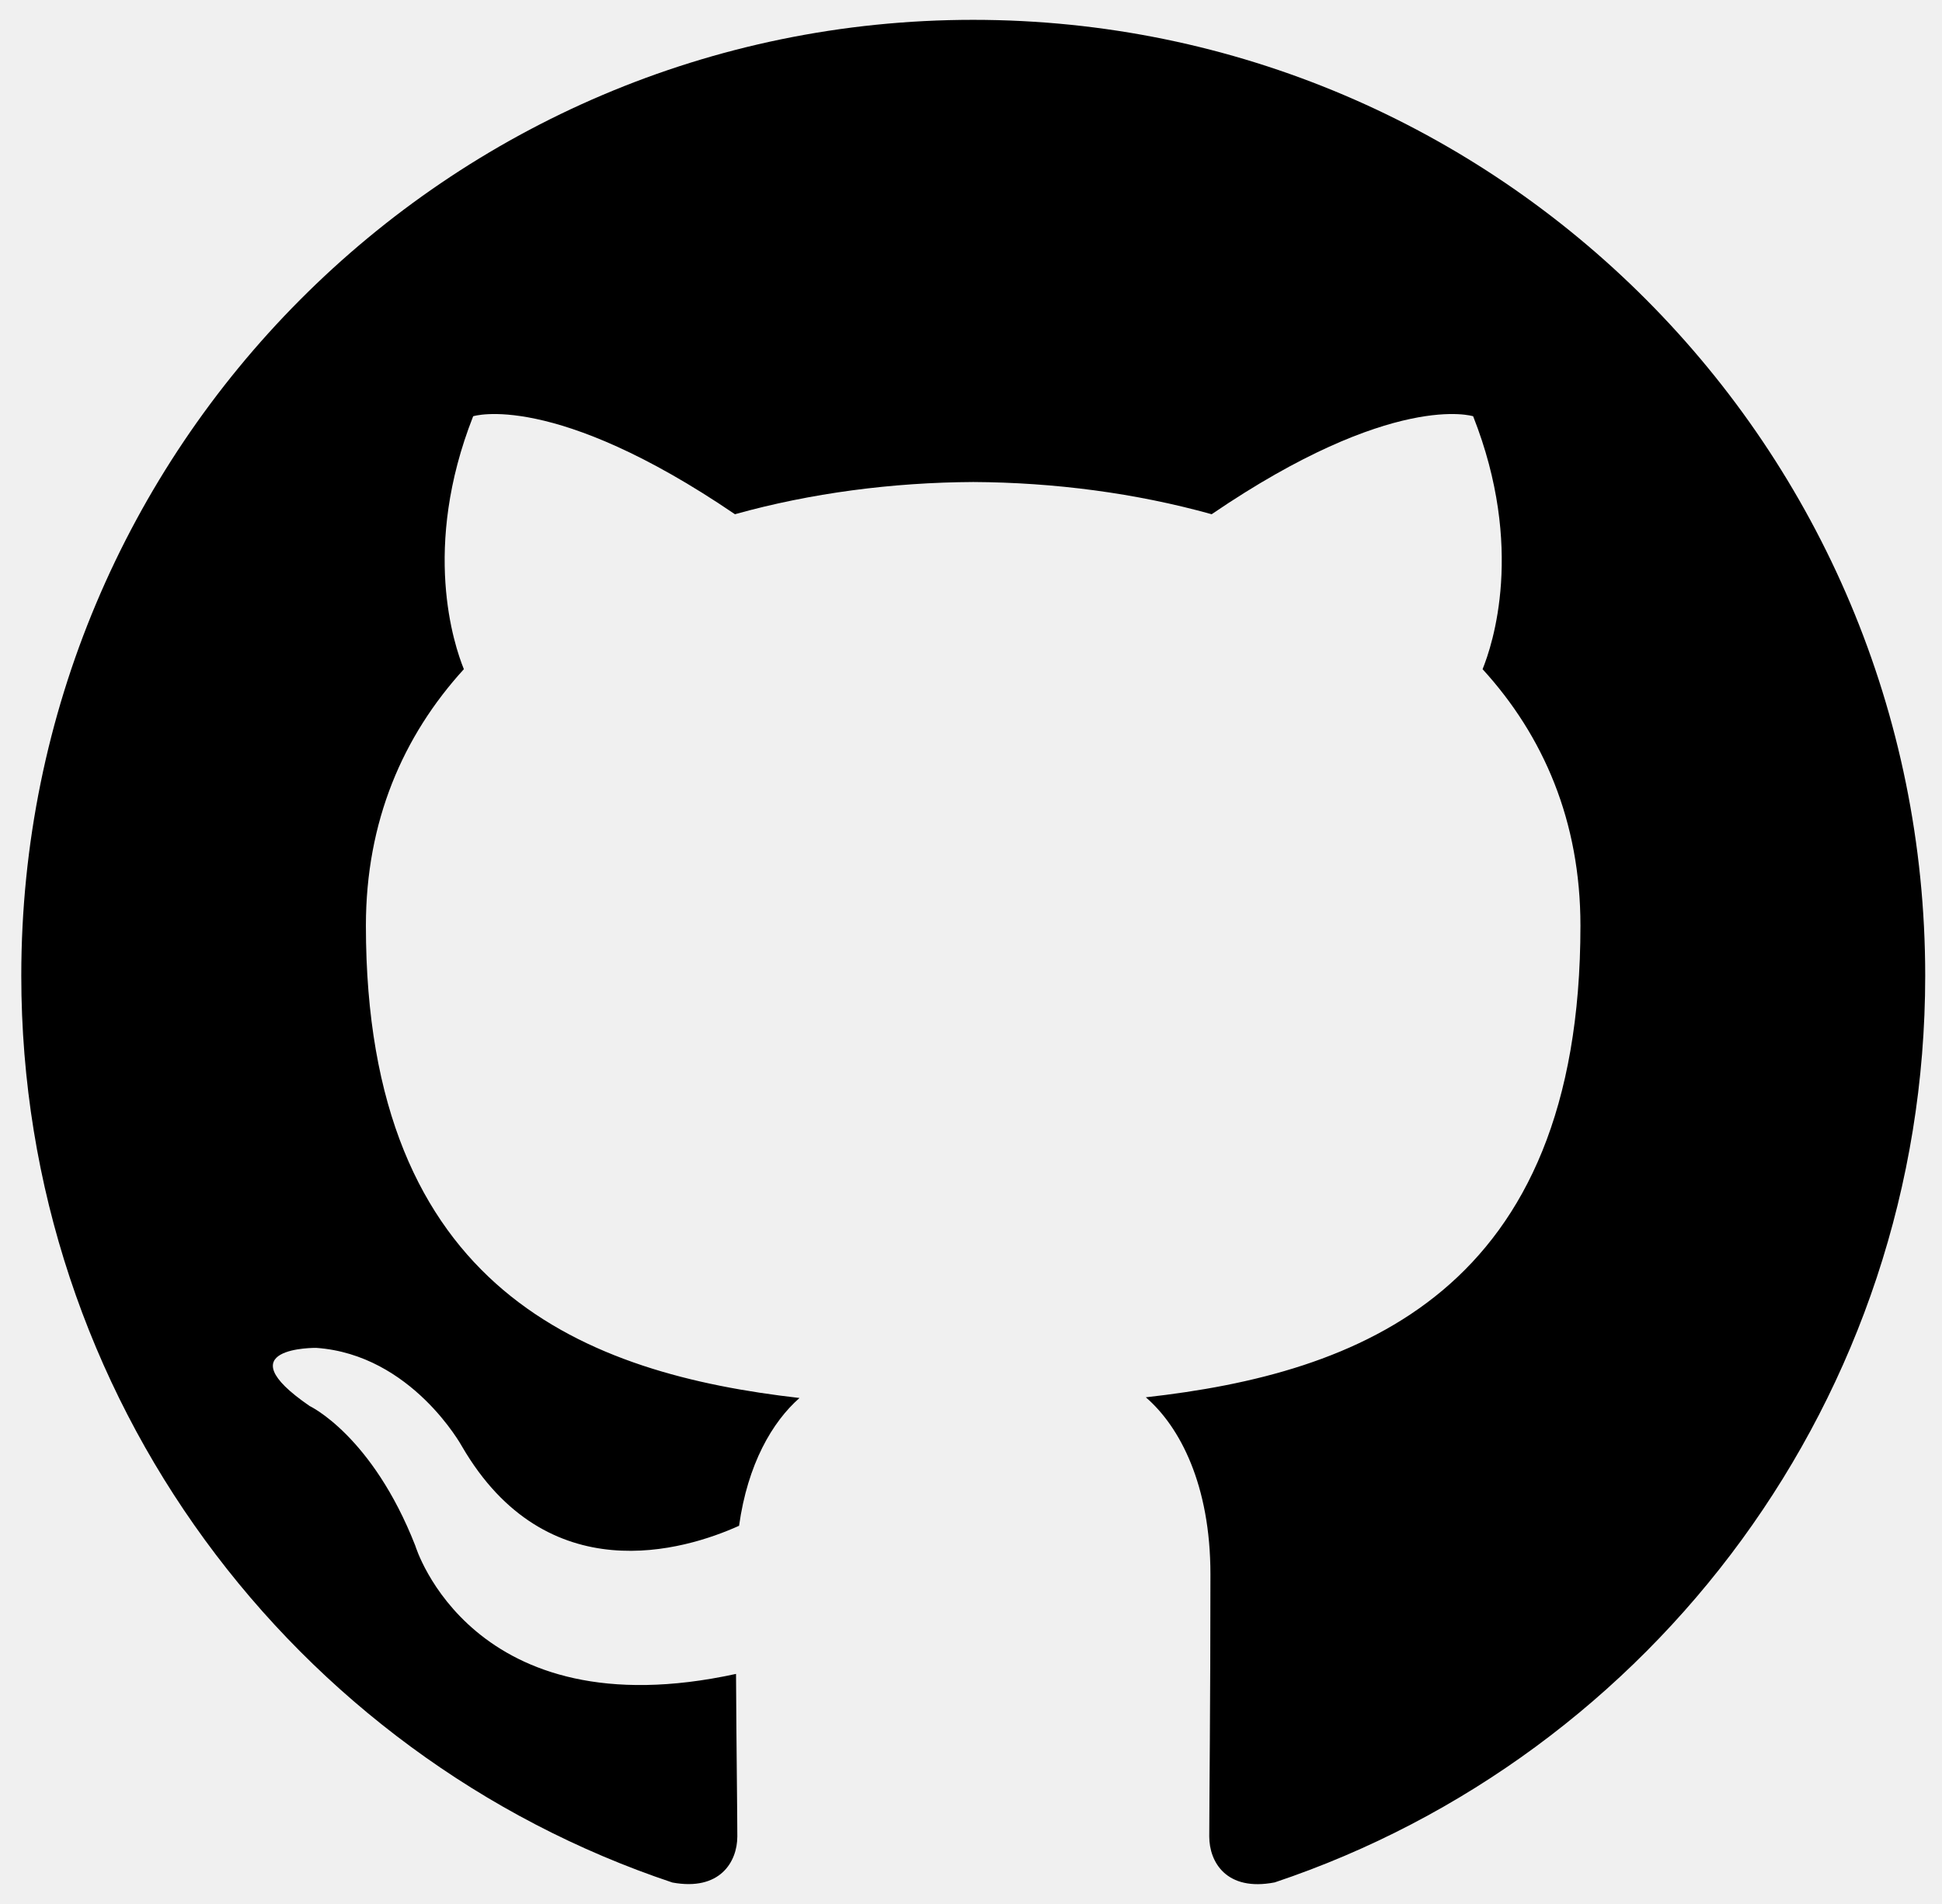
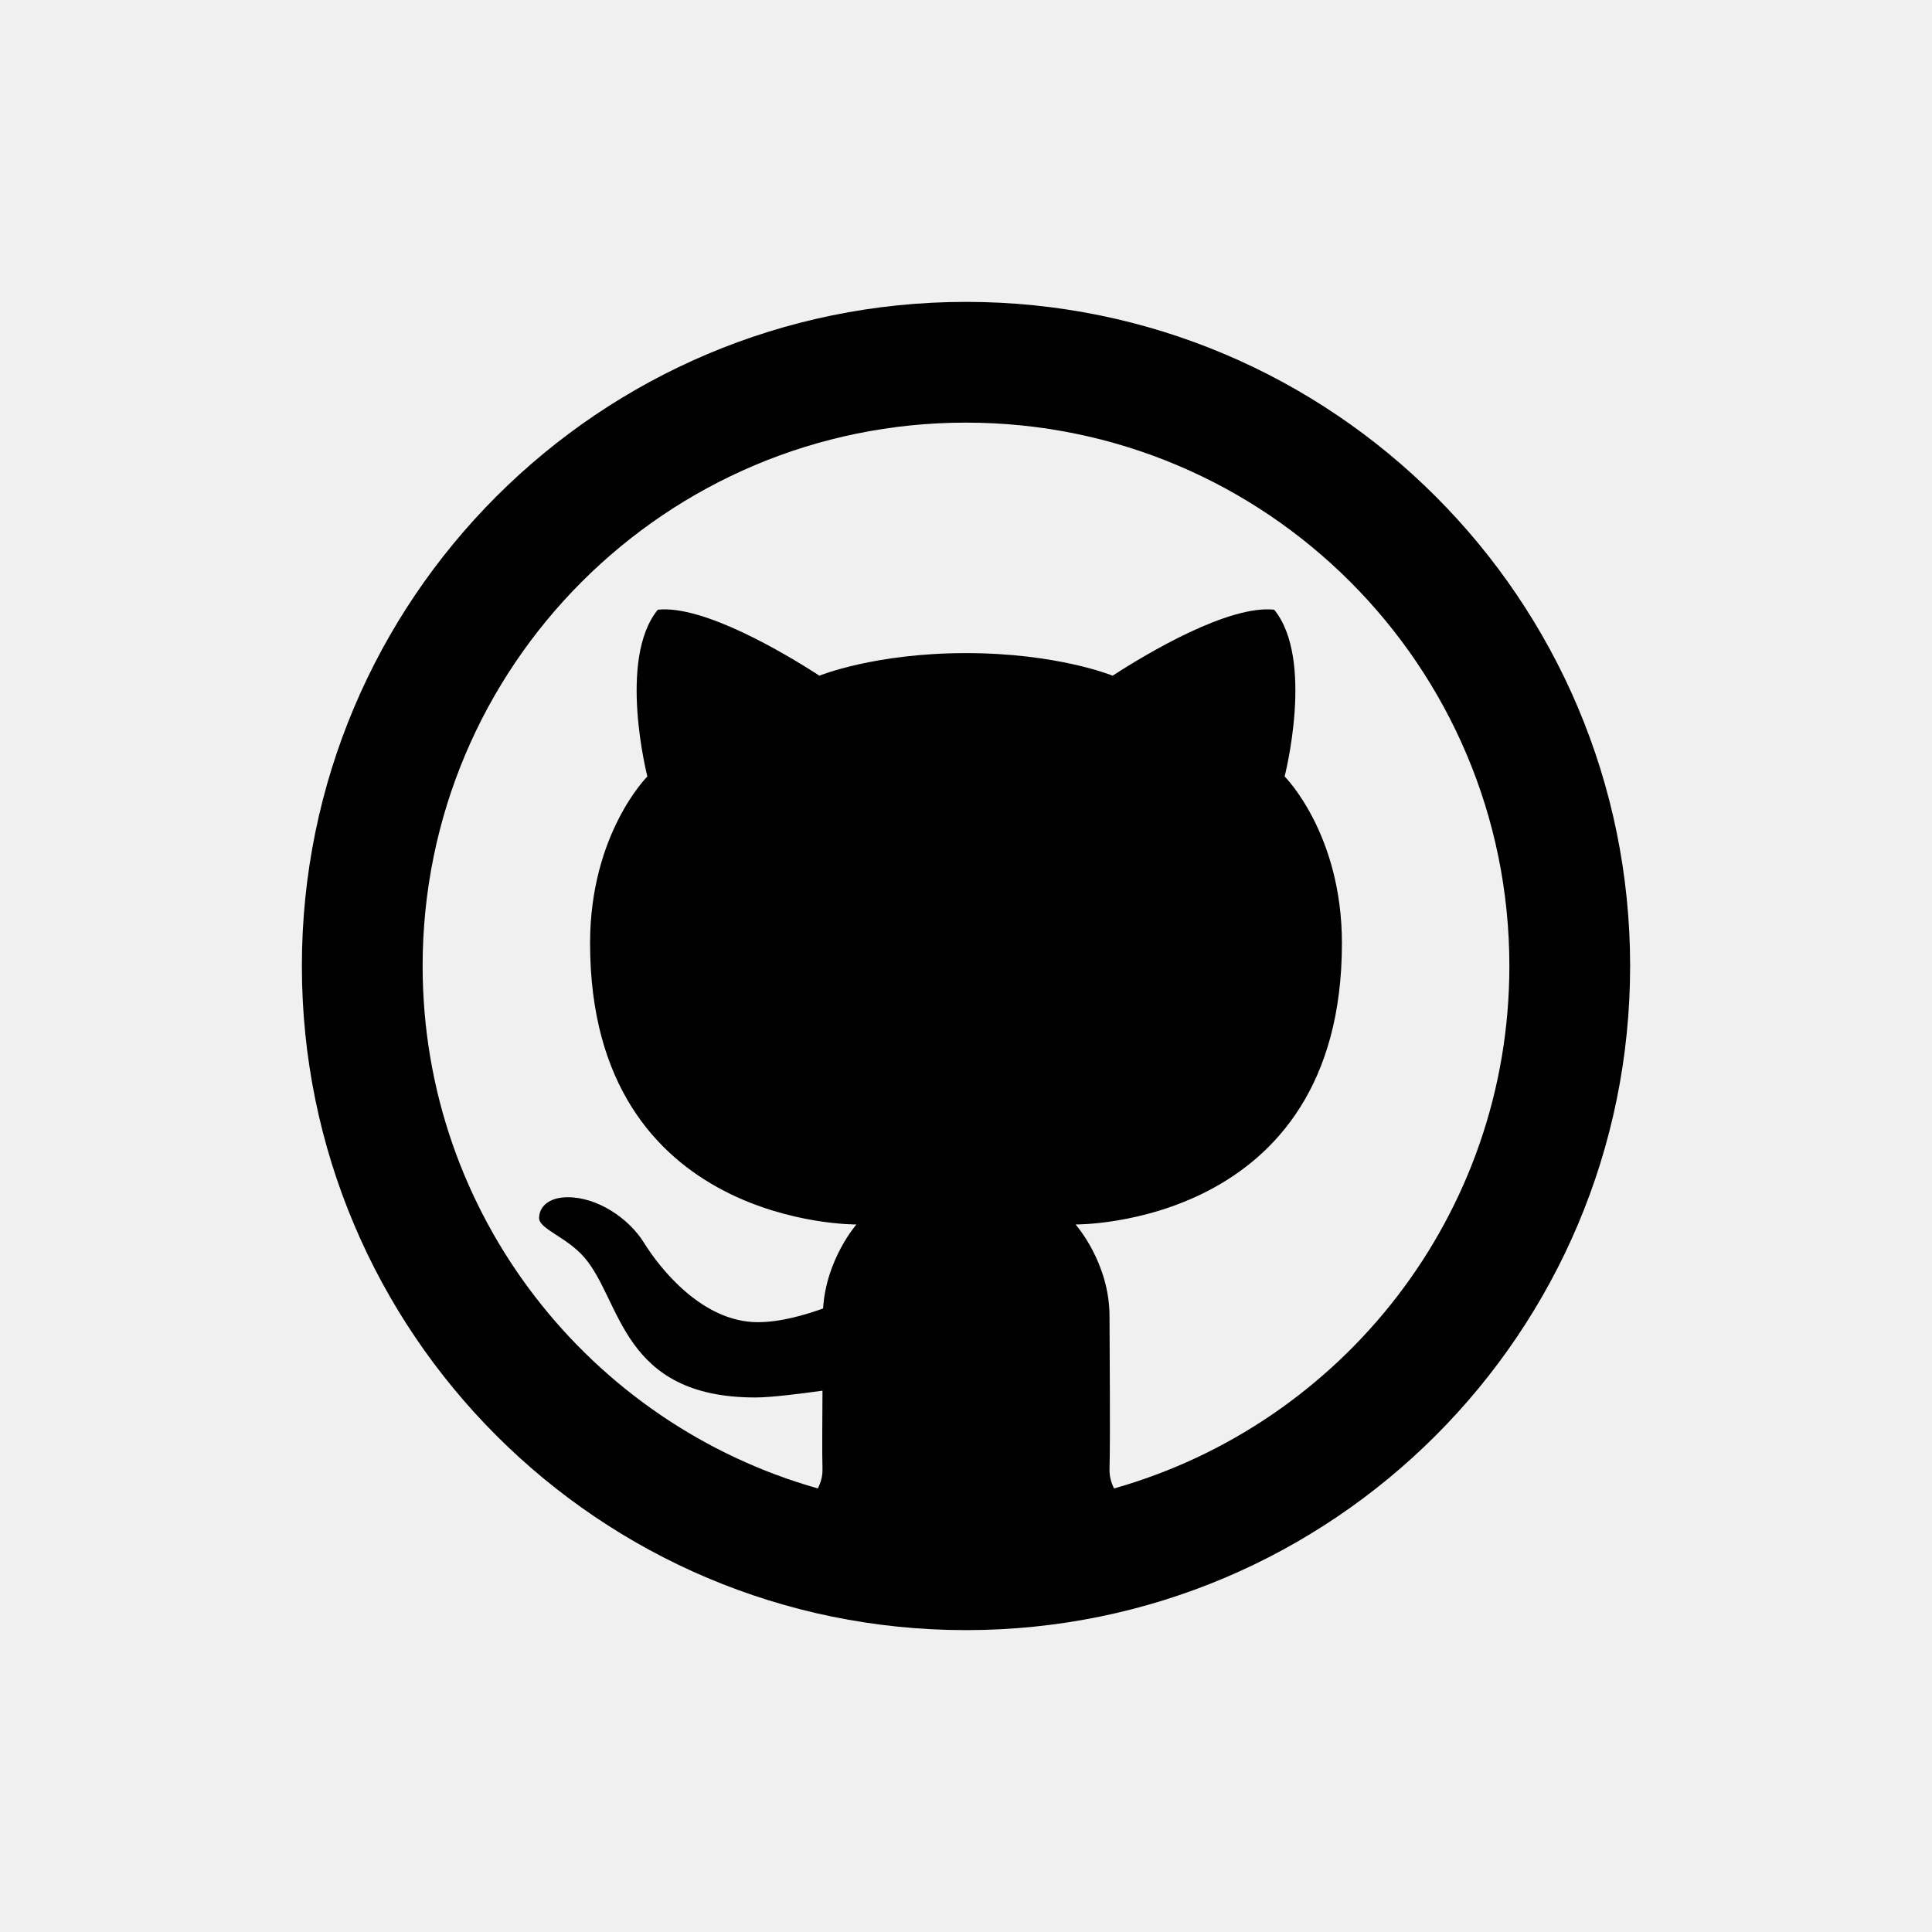
- <svg xmlns="http://www.w3.org/2000/svg" width="51" height="50" viewBox="0 0 51 50" fill="none">
-   <g clip-path="url(#clip0_1479_21481)">
-     <path fill-rule="evenodd" clip-rule="evenodd" d="M25.557 0.521C11.752 0.521 0.559 11.758 0.559 25.622C0.559 36.709 7.721 46.117 17.657 49.436C18.907 49.667 19.363 48.892 19.363 48.227C19.363 47.63 19.341 46.052 19.329 43.958C12.374 45.475 10.907 40.593 10.907 40.593C9.771 37.694 8.132 36.923 8.132 36.923C5.862 35.365 8.304 35.396 8.304 35.396C10.812 35.573 12.132 37.983 12.132 37.983C14.363 41.818 17.984 40.711 19.409 40.068C19.635 38.446 20.282 37.34 20.996 36.712C15.444 36.079 9.609 33.926 9.609 24.309C9.609 21.568 10.582 19.328 12.182 17.573C11.924 16.937 11.066 14.387 12.426 10.931C12.426 10.931 14.526 10.256 19.301 13.504C21.296 12.947 23.434 12.669 25.56 12.658C27.684 12.669 29.823 12.947 31.82 13.504C36.591 10.256 38.687 10.931 38.687 10.931C40.051 14.387 39.193 16.937 38.935 17.573C40.538 19.328 41.505 21.568 41.505 24.309C41.505 33.95 35.66 36.072 30.091 36.694C30.988 37.468 31.788 38.999 31.788 41.342C31.788 44.697 31.757 47.403 31.757 48.227C31.757 48.898 32.207 49.679 33.476 49.433C43.402 46.107 50.559 36.706 50.559 25.622C50.559 11.758 39.365 0.521 25.557 0.521Z" fill="black" />
-   </g>
-   <defs>
-     <clipPath id="clip0_1479_21481">
-       <rect width="50" height="50" fill="white" transform="translate(0.558594)" />
-     </clipPath>
-   </defs>
+ <svg xmlns="http://www.w3.org/2000/svg" viewBox="0 0 64 64" width="48px" height="48px">
+   <path d="M 32 10 C 19.85 10 10 19.85 10 32 C 10 44.15 19.85 54 32 54 C 44.15 54 54 44.15 54 32 C 54 19.85 44.15 10 32 10 z M 32 14 C 41.941 14 50 22.059 50 32 C 50 40.239 44.459 47.169 36.904 49.307 C 36.811 49.115 36.748 48.906 36.754 48.668 C 36.785 47.459 36.754 44.638 36.754 43.602 C 36.754 41.824 35.629 40.562 35.629 40.562 C 35.629 40.562 44.453 40.662 44.453 31.246 C 44.453 27.613 42.555 25.721 42.555 25.721 C 42.555 25.721 43.552 21.842 42.209 20.197 C 40.704 20.034 38.008 21.635 36.857 22.383 C 36.857 22.383 35.034 21.635 32 21.635 C 28.966 21.635 27.143 22.383 27.143 22.383 C 25.992 21.635 23.296 20.035 21.791 20.197 C 20.449 21.842 21.445 25.721 21.445 25.721 C 21.445 25.721 19.547 27.611 19.547 31.244 C 19.547 40.66 28.371 40.562 28.371 40.562 C 28.371 40.562 27.366 41.706 27.266 43.346 C 26.676 43.554 25.872 43.799 25.105 43.799 C 23.255 43.799 21.85 42.002 21.334 41.17 C 20.826 40.349 19.785 39.66 18.812 39.66 C 18.172 39.66 17.859 39.982 17.859 40.348 C 17.859 40.714 18.758 40.968 19.35 41.646 C 20.598 43.076 20.574 46.293 25.021 46.293 C 25.547 46.293 26.492 46.172 27.246 46.068 C 27.242 47.078 27.23 48.046 27.246 48.666 C 27.252 48.905 27.187 49.115 27.094 49.307 C 19.54 47.169 14 40.238 14 32 C 14 22.059 22.059 14 32 14 z" />
</svg>
